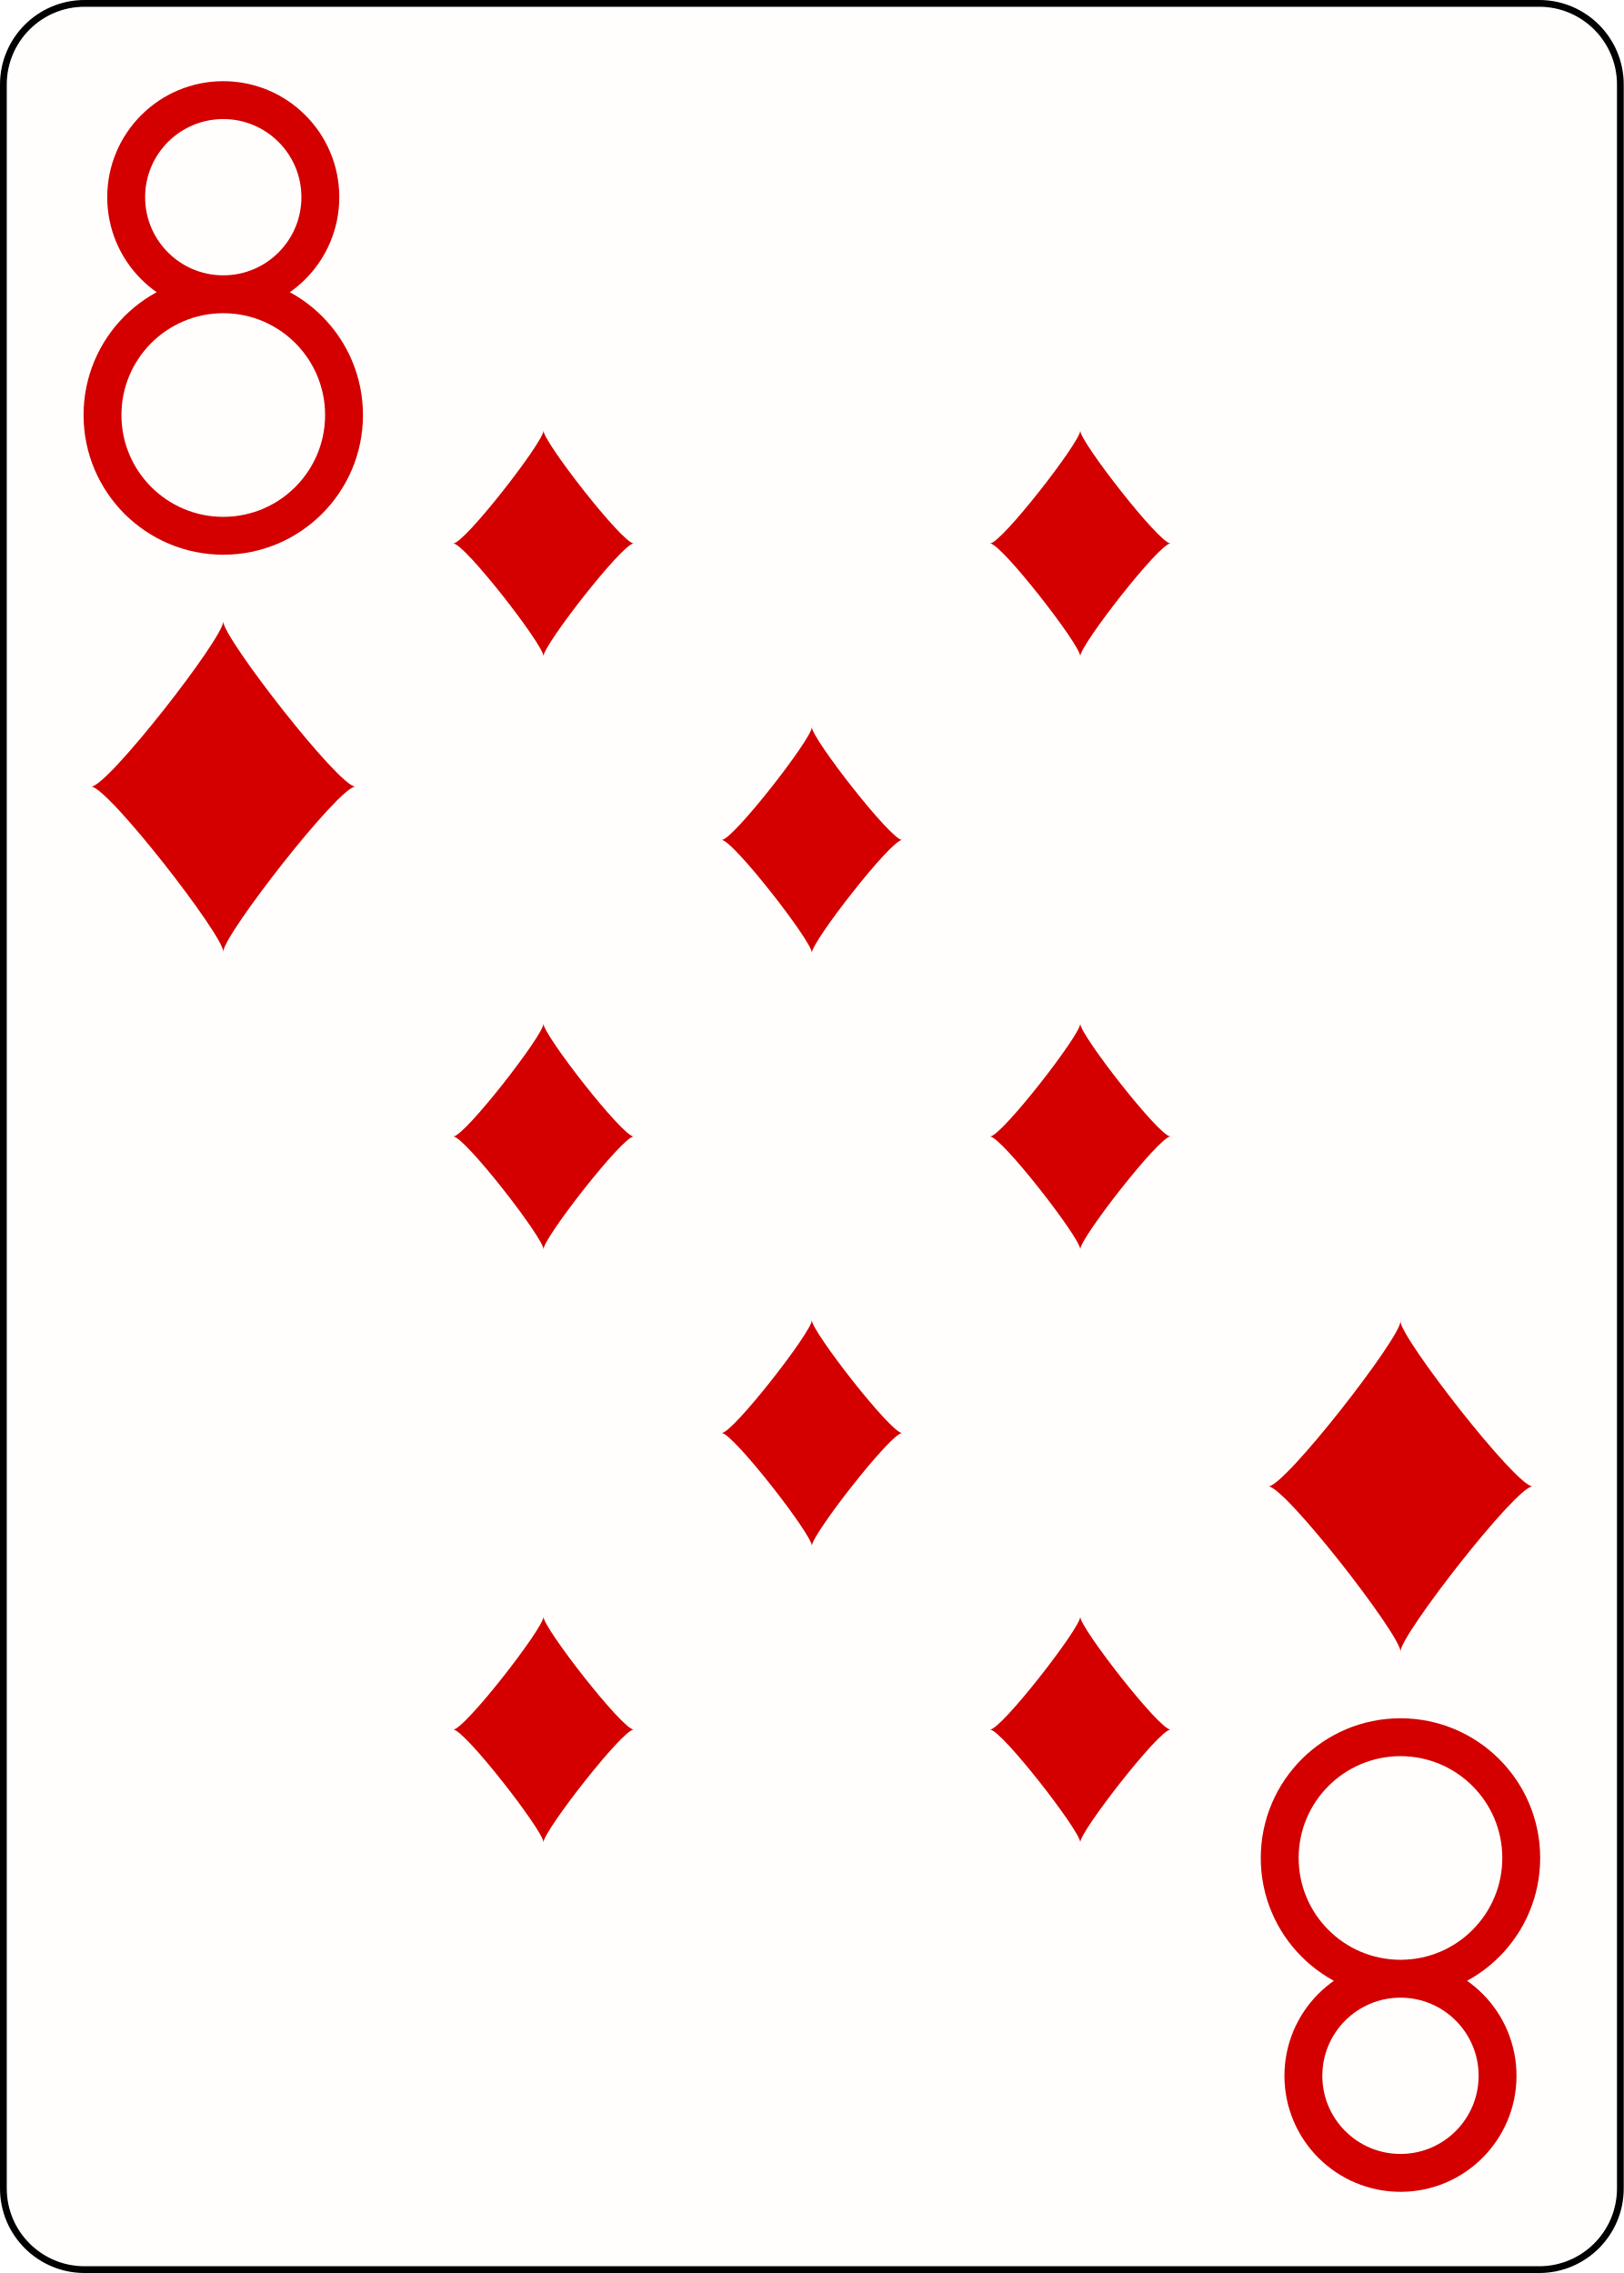
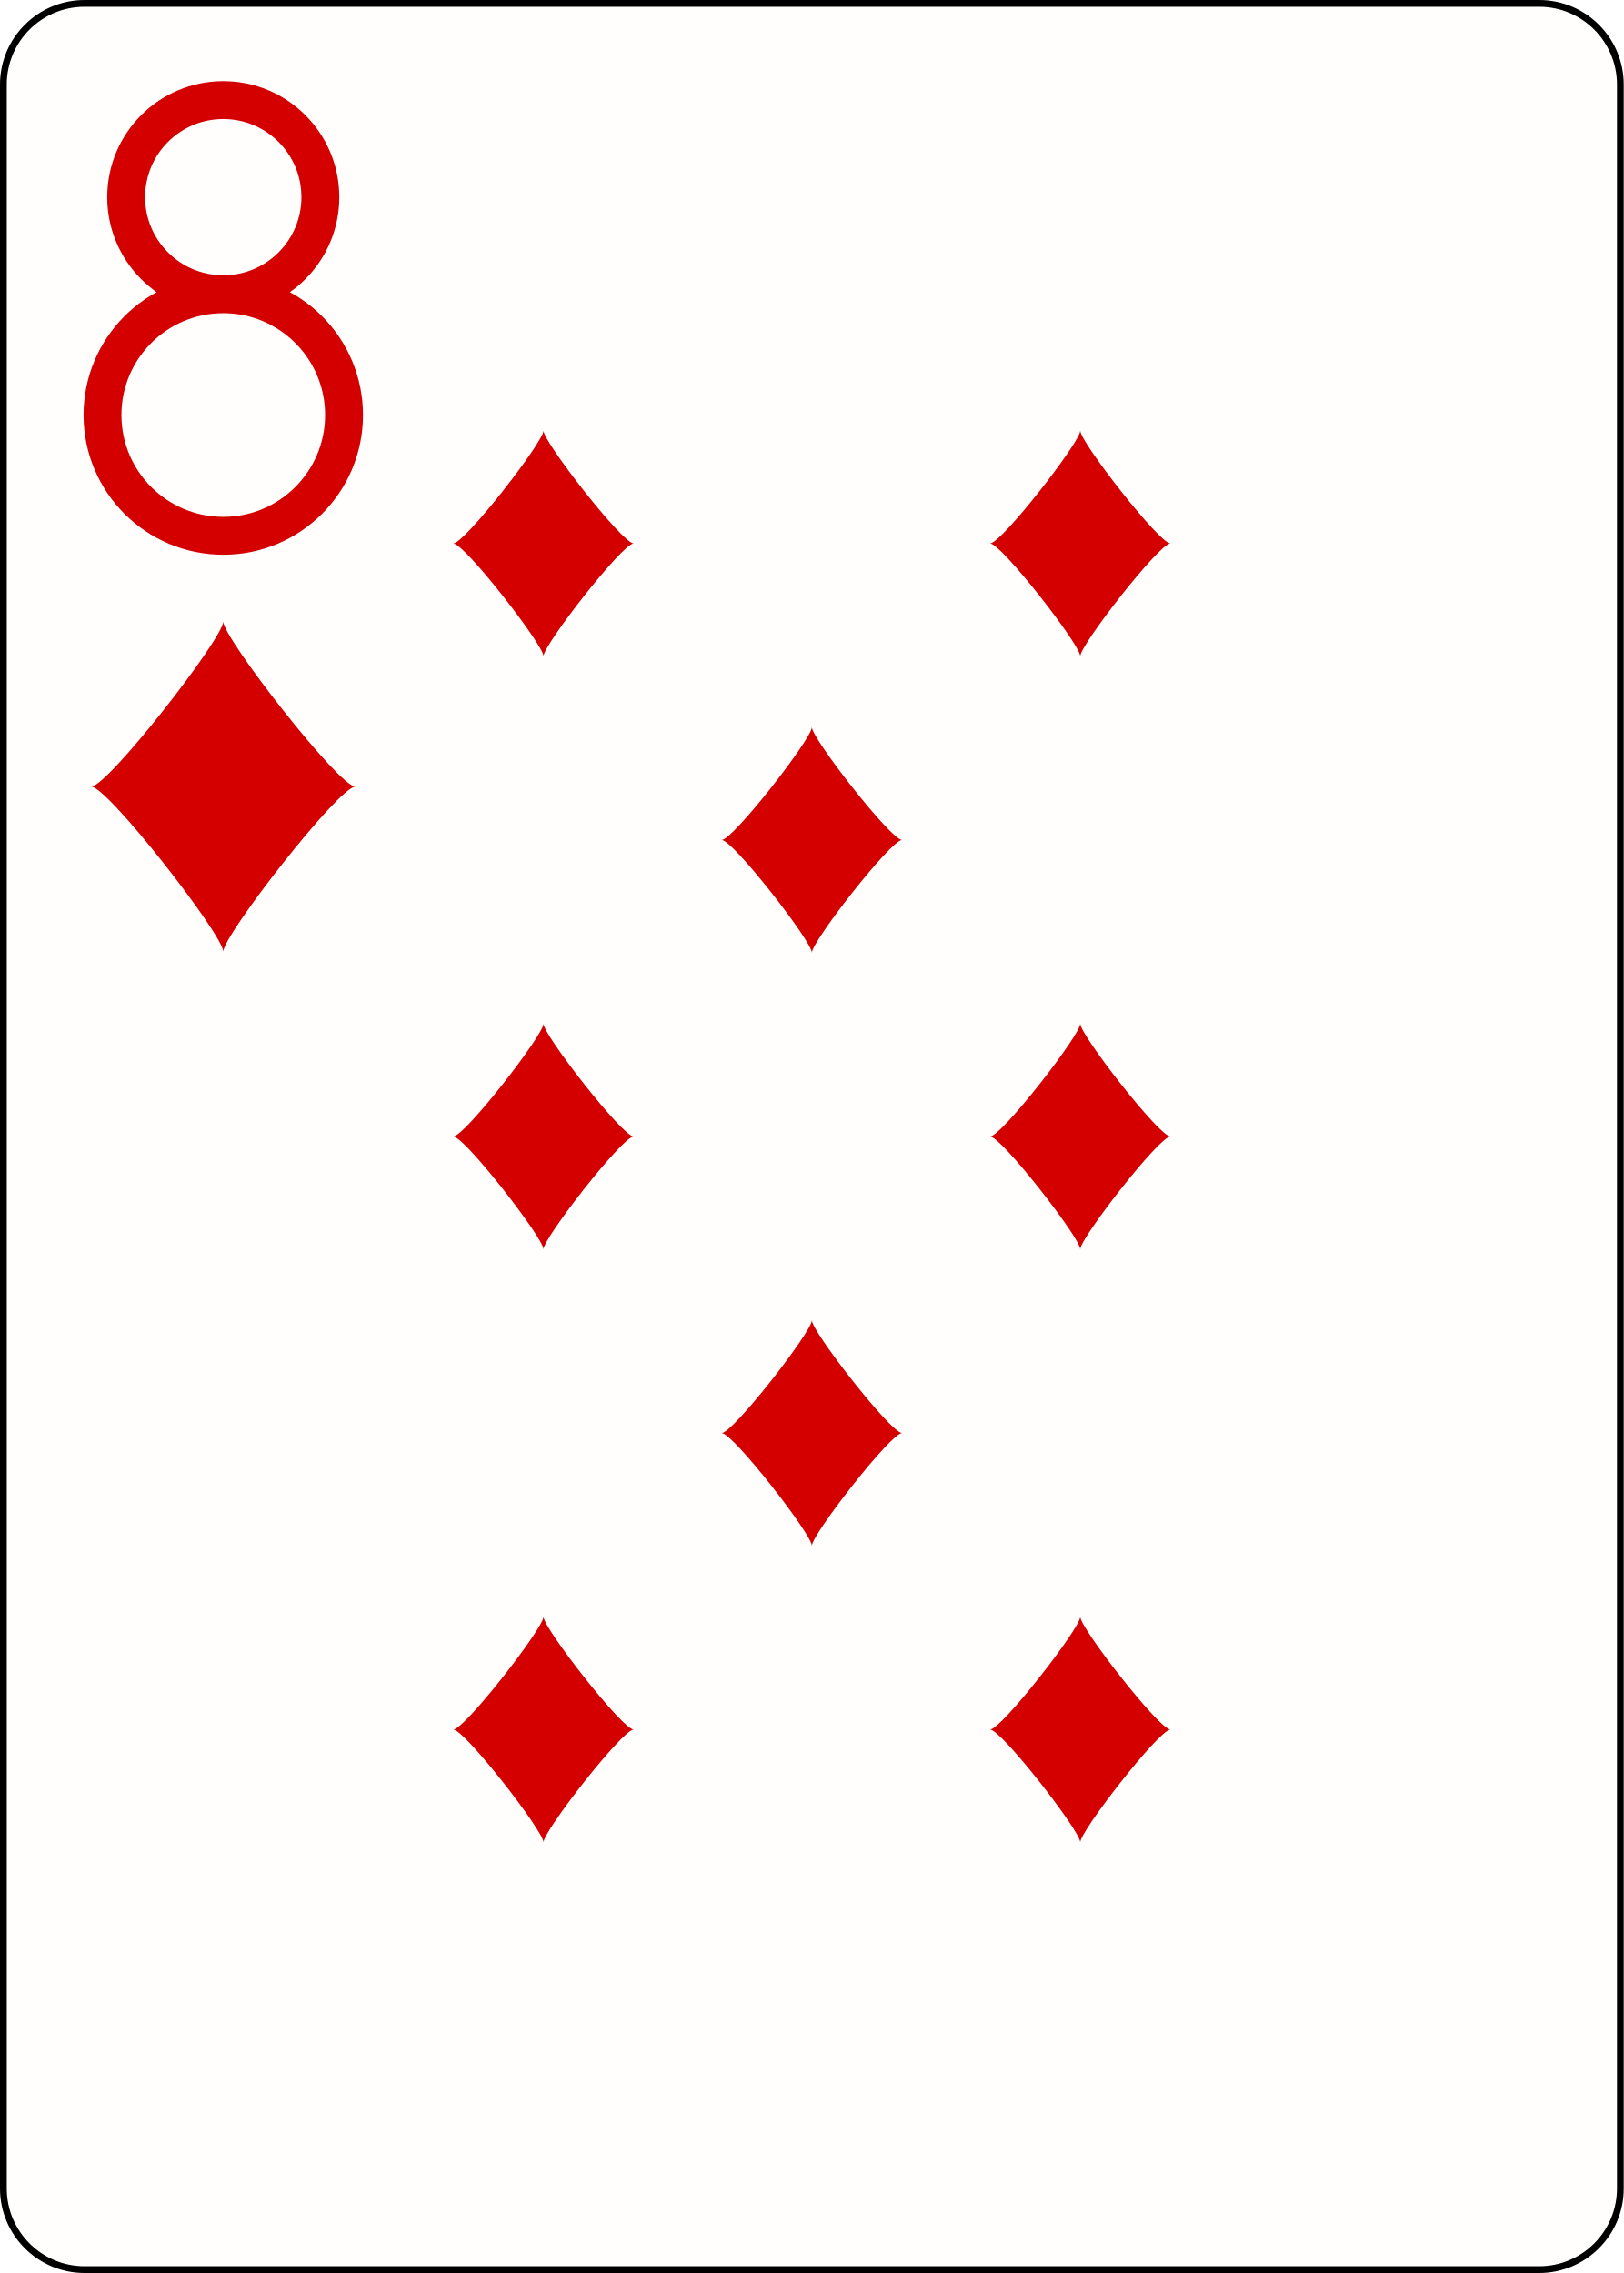
<svg xmlns="http://www.w3.org/2000/svg" xmlns:xlink="http://www.w3.org/1999/xlink" class="card" face="8D" height="3.5in" preserveAspectRatio="none" viewBox="-120 -168 240 336" width="2.5in">
  <defs>
    <symbol id="SD8" viewBox="-600 -600 1200 1200" preserveAspectRatio="xMinYMid">
      <path d="M-400 0C-350 0 0 -450 0 -500C0 -450 350 0 400 0C350 0 0 450 0 500C0 450 -350 0 -400 0Z" fill="#d40000" />
    </symbol>
    <symbol id="VD8" viewBox="-500 -500 1000 1000" preserveAspectRatio="xMinYMid">
      <path d="M-1 -50A205 205 0 1 1 1 -50L-1 -50A255 255 0 1 0 1 -50Z" stroke="#d40000" stroke-width="80" stroke-linecap="square" stroke-miterlimit="1.5" fill="none" />
    </symbol>
  </defs>
  <rect width="239" height="335" x="-119.5" y="-167.5" rx="12" ry="12" fill="#fffefc" stroke="black" />
  <use xlink:href="#VD8" height="70" width="70" x="-122" y="-156" />
  <use xlink:href="#SD8" height="58.558" width="58.558" x="-116.279" y="-81" />
  <use xlink:href="#SD8" height="40" width="40" x="-59.668" y="-107.668" />
  <use xlink:href="#SD8" height="40" width="40" x="19.668" y="-107.668" />
  <use xlink:href="#SD8" height="40" width="40" x="-20" y="-63.834" />
  <use xlink:href="#SD8" height="40" width="40" x="-59.668" y="-20" />
  <use xlink:href="#SD8" height="40" width="40" x="19.668" y="-20" />
-   <use xlink:href="#SD8" height="40" width="40" x="-59.668" y="67.668" />
-   <use xlink:href="#SD8" height="40" width="40" x="19.668" y="67.668" />
-   <use xlink:href="#SD8" height="40" width="40" x="-20" y="23.834" />
  <g transform="rotate(180)">
-     <use xlink:href="#VD8" height="70" width="70" x="-122" y="-156" />
-     <use xlink:href="#SD8" height="58.558" width="58.558" x="-116.279" y="-81" />
+     <use xlink:href="#SD8" height="40" width="40" x="-59.668" y="-107.668" />
+     <use xlink:href="#SD8" height="40" width="40" x="19.668" y="-107.668" />
+     <use xlink:href="#SD8" height="40" width="40" x="-20" y="-63.834" />
  </g>
</svg>
